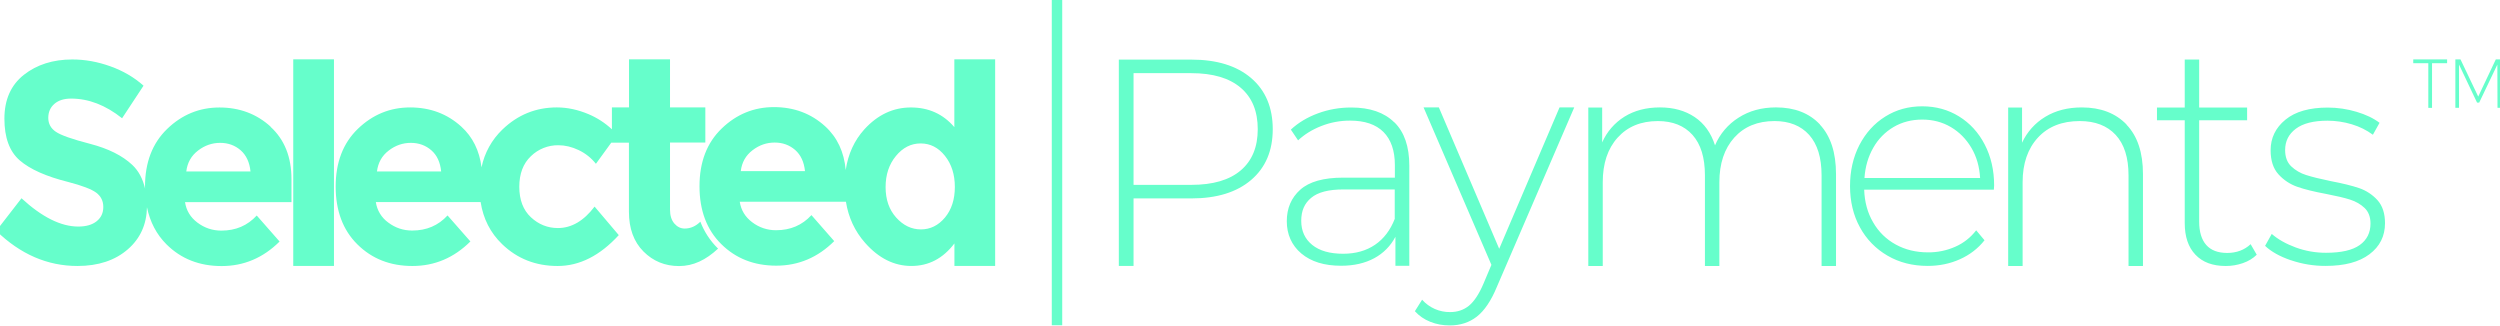
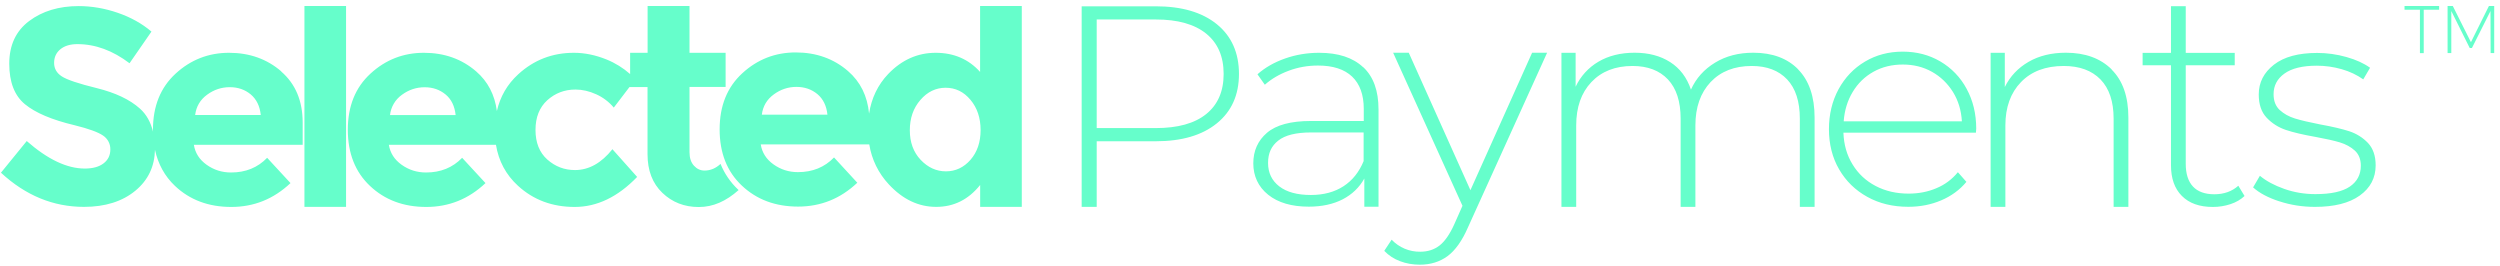
- <svg xmlns="http://www.w3.org/2000/svg" width="215" height="28" fill="#66fecb">
-   <path d="M207.539 5.107v.329h1.296v3.84h.32v-3.84h1.296v-.329h-2.912zm3.623 0V9.27h.313V5.551l1.55 3.27h.186l1.562-3.27.012 3.719h.301V5.107h-.446l-1.513 3.2-1.525-3.2h-.446.006zM91.351 0h-.898v27.975h.898V0zM23.273 10.891c-1.206-1.096-2.676-1.647-4.4-1.647s-3.225.615-4.497 1.844-1.905 2.883-1.905 4.961l.006.171c-.193-.83-.549-1.521-1.103-2.04-.856-.805-2.062-1.4-3.611-1.806-1.549-.399-2.538-.748-2.966-1.045-.428-.292-.645-.691-.645-1.191s.175-.9.524-1.204.832-.456 1.435-.456c1.513 0 2.972.564 4.388 1.692l1.845-2.801c-.808-.722-1.76-1.274-2.851-1.666s-2.182-.589-3.273-.589c-1.664 0-3.056.444-4.171 1.324S.379 8.58.379 10.208s.44 2.826 1.32 3.586 2.267 1.381 4.171 1.857c1.2.311 2.001.621 2.405.919.404.304.609.71.609 1.229s-.193.925-.573 1.229-.904.456-1.579.456c-1.495 0-3.122-.811-4.883-2.433l-2.17 2.801c2.074 2.015 4.4 3.022 6.986 3.022 1.79 0 3.237-.482 4.334-1.438 1.067-.931 1.61-2.135 1.64-3.612.265 1.267.82 2.338 1.688 3.2 1.248 1.236 2.821 1.857 4.732 1.857s3.569-.703 4.985-2.11l-1.965-2.237c-.796.868-1.808 1.299-3.038 1.299-.766 0-1.447-.228-2.056-.684s-.964-1.045-1.073-1.768h9.156v-1.964c0-1.914-.603-3.422-1.808-4.518l.012-.006zm-7.252 3.853c.09-.754.428-1.35 1.007-1.793.573-.444 1.212-.665 1.905-.665s1.278.215 1.766.64c.482.425.765 1.033.844 1.819h-5.51-.012zm66.053-9.639v5.829c-.965-1.128-2.212-1.692-3.737-1.692s-2.857.627-3.997 1.876c-.868.957-1.404 2.129-1.609 3.504-.139-1.559-.729-2.813-1.772-3.764-1.206-1.096-2.676-1.647-4.4-1.647s-3.225.615-4.497 1.844-1.905 2.883-1.905 4.961.621 3.738 1.869 4.974 2.821 1.857 4.732 1.857 3.569-.703 4.985-2.11L69.784 18.5c-.796.868-1.808 1.299-3.038 1.299a3.33 3.33 0 0 1-2.055-.684c-.608-.456-.965-1.046-1.073-1.768h9.132c.217 1.362.766 2.541 1.646 3.536 1.169 1.324 2.495 1.99 3.984 1.99s2.719-.646 3.701-1.939v1.939h3.502V5.105H82.08h-.006zm-18.367 9.612c.09-.754.428-1.35 1.007-1.793.573-.444 1.212-.665 1.905-.665s1.278.216 1.766.64c.482.425.766 1.033.844 1.819h-5.51-.012zm17.559 3.992c-.567.678-1.26 1.02-2.067 1.02s-1.519-.342-2.128-1.02-.91-1.552-.91-2.617.295-1.958.886-2.674c.591-.722 1.302-1.083 2.128-1.083s1.525.355 2.092 1.071c.567.71.85 1.603.85 2.674s-.283 1.945-.85 2.629z" />
-   <path d="M60.237 19.059c-.392.387-.838.596-1.356.596-.344 0-.639-.146-.886-.431s-.374-.684-.374-1.191V12.26h3.038V9.237h-3.038V5.505 5.1h-3.526v4.138h-1.471v1.882a6.88 6.88 0 0 0-1.989-1.293c-.928-.393-1.838-.589-2.743-.589-1.808 0-3.37.634-4.684 1.901a6.24 6.24 0 0 0-1.796 3.251c-.181-1.438-.76-2.611-1.742-3.504-1.206-1.096-2.676-1.647-4.4-1.647s-3.225.615-4.497 1.844-1.905 2.883-1.905 4.961.621 3.738 1.869 4.974 2.821 1.857 4.732 1.857 3.569-.703 4.985-2.11l-1.965-2.237c-.796.868-1.808 1.299-3.038 1.299-.766 0-1.447-.228-2.056-.684a2.62 2.62 0 0 1-1.073-1.768h9.012c.223 1.438.838 2.649 1.851 3.624 1.302 1.255 2.893 1.876 4.774 1.876s3.635-.887 5.256-2.655l-2.08-2.452c-.934 1.229-1.983 1.844-3.153 1.844-.886 0-1.664-.311-2.327-.931s-.995-1.495-.995-2.617.332-1.996.995-2.63a3.33 3.33 0 0 1 2.369-.944c.573 0 1.157.139 1.742.418s1.079.672 1.483 1.179l1.32-1.819h1.519v5.943c0 1.438.416 2.579 1.248 3.415s1.851 1.255 3.062 1.255 2.291-.507 3.358-1.502c-.012-.013-.024-.025-.042-.038a6.48 6.48 0 0 1-1.483-2.275l.006-.006zm-27.819-4.315c.096-.754.428-1.35 1.007-1.793.573-.444 1.212-.665 1.905-.665s1.278.216 1.766.64.766 1.033.844 1.819h-5.51-.012zm-3.697-9.639h-3.502v17.767h3.502V5.105zm78.873 1.605c-1.242-1.058-2.954-1.584-5.142-1.584h-6.233v17.742h1.266v-5.804h4.967c2.188 0 3.9-.526 5.142-1.584s1.862-2.515 1.862-4.372-.621-3.339-1.862-4.397zm-.893 7.946c-.976.83-2.393 1.242-4.249 1.242h-4.967V6.292h4.967c1.856 0 3.267.418 4.249 1.255s1.465 2.021 1.465 3.561-.488 2.718-1.465 3.548zm13.204-4.137c-.862-.849-2.092-1.274-3.701-1.274-.995 0-1.947.165-2.857.501s-1.688.798-2.333 1.4l.621.925c.548-.513 1.211-.925 2.001-1.235a6.66 6.66 0 0 1 2.471-.463c1.26 0 2.213.323 2.87.976.651.653.982 1.603.982 2.851v1.077h-4.448c-1.688 0-2.918.348-3.69 1.039s-1.157 1.597-1.157 2.712.416 2.072 1.254 2.775 1.977 1.052 3.418 1.052c1.109 0 2.061-.222 2.857-.653a4.41 4.41 0 0 0 1.814-1.838v2.497h1.194V14.25c0-1.647-.428-2.896-1.29-3.738l-.006.006zm.048 8.294c-.38.976-.946 1.724-1.7 2.237s-1.669.773-2.742.773c-1.146 0-2.032-.253-2.659-.76s-.946-1.198-.946-2.072.283-1.502.856-1.977c.572-.482 1.495-.722 2.767-.722h4.418v2.522h.006zm15.428-9.568l-6.655 15.435c-.494 1.198-1.073 2.047-1.724 2.553s-1.428.754-2.32.754c-.597 0-1.158-.101-1.676-.311-.525-.209-.965-.513-1.326-.912l.621-.989a3.17 3.17 0 0 0 2.411 1.064c.627 0 1.169-.184 1.615-.545.446-.367.862-.988 1.242-1.876l.693-1.641-5.835-13.541h1.314l5.19 12.16 5.19-12.16h1.266l-.006.006zm21.135 1.476c.916.982 1.381 2.402 1.381 4.252v7.901h-1.242v-7.8c0-1.521-.356-2.674-1.067-3.472-.711-.792-1.706-1.191-2.978-1.191-1.459 0-2.61.475-3.466 1.426-.85.95-1.278 2.23-1.278 3.834v7.204h-1.242v-7.8c0-1.521-.355-2.674-1.067-3.472-.711-.792-1.706-1.191-2.977-1.191-1.459 0-2.611.475-3.467 1.426s-1.277 2.23-1.277 3.834v7.204h-1.242V9.245h1.193v3.003a4.95 4.95 0 0 1 1.923-2.218c.85-.526 1.869-.792 3.044-.792s2.17.279 2.99.83 1.405 1.362 1.748 2.433a5.19 5.19 0 0 1 2.026-2.383c.916-.589 1.989-.881 3.219-.881 1.603 0 2.869.494 3.785 1.476l-.006.006zm14.979 5.234c0-1.312-.271-2.49-.808-3.523-.536-1.039-1.278-1.844-2.212-2.421s-1.989-.868-3.165-.868-2.236.291-3.176.881c-.947.589-1.682 1.407-2.225 2.446-.536 1.045-.807 2.224-.807 3.536s.283 2.516.856 3.548a6.22 6.22 0 0 0 2.369 2.433c1.006.589 2.158.881 3.454.881.994 0 1.916-.19 2.766-.57s1.562-.925 2.122-1.635l-.717-.855c-.482.621-1.079 1.096-1.802 1.413a5.65 5.65 0 0 1-2.345.482c-1.025 0-1.947-.222-2.767-.672a4.97 4.97 0 0 1-1.947-1.907c-.482-.817-.736-1.755-.772-2.813h11.152l.024-.361v.006zm-11.152-.646c.067-.969.32-1.838.76-2.604a4.77 4.77 0 0 1 1.754-1.787c.729-.425 1.549-.634 2.459-.634s1.73.215 2.46.646 1.314 1.026 1.766 1.787c.446.76.693 1.622.747 2.592h-9.934-.012zm22.535-4.588c.947.982 1.417 2.402 1.417 4.252v7.901h-1.242v-7.8c0-1.521-.368-2.674-1.103-3.472-.735-.792-1.766-1.191-3.092-1.191-1.525 0-2.725.475-3.599 1.426s-1.314 2.23-1.314 3.834v7.204h-1.242V9.245h1.194v3.029a5.08 5.08 0 0 1 2.001-2.23c.886-.539 1.935-.805 3.14-.805 1.622 0 2.906.494 3.852 1.476l-.012.006zm11.194 11.191c-.314.311-.706.551-1.182.716a4.46 4.46 0 0 1-1.477.247c-1.127 0-1.995-.323-2.61-.976-.615-.646-.916-1.552-.916-2.712v-8.846H185.5V9.245h2.387V5.12h1.242v4.125h4.123v1.096h-4.123v8.719c0 .881.205 1.552.609 2.009s1.006.684 1.802.684 1.483-.253 2.013-.754l.525.906-.006.006zm2.937.468c-.946-.323-1.682-.735-2.212-1.236l.573-1.027c.53.463 1.211.849 2.049 1.16a7.47 7.47 0 0 0 2.622.462c1.308 0 2.273-.222 2.894-.665s.928-1.064.928-1.85c0-.564-.169-1.014-.506-1.337s-.76-.564-1.254-.722-1.182-.317-2.062-.488c-1.025-.19-1.856-.393-2.483-.615a3.91 3.91 0 0 1-1.616-1.077c-.446-.494-.669-1.185-.669-2.059 0-1.065.428-1.939 1.278-2.636s2.068-1.039 3.641-1.039a8.62 8.62 0 0 1 2.459.361c.814.241 1.471.558 1.99.95l-.573 1.027c-.531-.393-1.133-.697-1.815-.9a7.26 7.26 0 0 0-2.085-.31c-1.206 0-2.122.235-2.731.697-.615.463-.916 1.071-.916 1.825 0 .602.175 1.064.518 1.4a3.27 3.27 0 0 0 1.278.748c.506.165 1.212.336 2.122.526 1.013.19 1.827.393 2.447.602a3.79 3.79 0 0 1 1.58 1.039c.428.481.645 1.14.645 1.977 0 1.115-.446 2.002-1.339 2.674s-2.151 1.001-3.773 1.001a9.11 9.11 0 0 1-2.978-.488h-.012z" />
+ <svg xmlns="http://www.w3.org/2000/svg" width="349" height="37" fill="#66fecb">
+   <path d="M335.672.84v.52h2.15v6.06h.53V1.36h2.15V.84h-4.83zm6.01 0v6.57h.52V1.54l2.57 5.16h.31l2.59-5.16.02 5.87h.5V.84h-.74l-2.51 5.05-2.53-5.05h-.74.01zM39.273 9.97c-2-1.73-4.44-2.6-7.3-2.6s-5.35.97-7.46 2.91-3.16 4.55-3.16 7.83l.01.27c-.32-1.31-.91-2.4-1.83-3.22-1.42-1.27-3.42-2.21-5.99-2.85-2.57-.63-4.21-1.18-4.92-1.65-.71-.46-1.07-1.09-1.07-1.88s.29-1.42.87-1.9 1.38-.72 2.38-.72c2.51 0 4.93.89 7.28 2.67l3.06-4.42c-1.34-1.14-2.92-2.01-4.73-2.63s-3.62-.93-5.43-.93c-2.76 0-5.07.7-6.92 2.09s-2.77 3.38-2.77 5.95.73 4.46 2.19 5.66 3.76 2.18 6.92 2.93c1.99.49 3.32.98 3.99 1.45a2.26 2.26 0 0 1 1.01 1.94c0 .82-.32 1.46-.95 1.94s-1.5.72-2.62.72c-2.48 0-5.18-1.28-8.1-3.84l-3.6 4.42c3.44 3.18 7.3 4.77 11.59 4.77 2.97 0 5.37-.76 7.19-2.27 1.77-1.47 2.67-3.37 2.72-5.7.44 2 1.36 3.69 2.8 5.05 2.07 1.95 4.68 2.93 7.85 2.93s5.92-1.11 8.27-3.33l-3.26-3.53c-1.32 1.37-3 2.05-5.04 2.05-1.27 0-2.4-.36-3.41-1.08s-1.6-1.65-1.78-2.79h15.19v-3.1c0-3.02-1-5.4-3-7.13l.02-.01zm-12.03 6.08c.15-1.19.71-2.13 1.67-2.83.95-.7 2.01-1.05 3.16-1.05s2.12.34 2.93 1.01c.8.67 1.27 1.63 1.4 2.87h-9.14-.02zM136.821.84v9.2c-1.6-1.78-3.67-2.67-6.2-2.67s-4.74.99-6.63 2.96c-1.44 1.51-2.33 3.36-2.67 5.53-.23-2.46-1.21-4.44-2.94-5.94-2-1.73-4.44-2.6-7.3-2.6s-5.35.97-7.46 2.91-3.16 4.55-3.16 7.83 1.03 5.9 3.1 7.85 4.68 2.93 7.85 2.93 5.92-1.11 8.27-3.33l-3.25-3.53c-1.32 1.37-3 2.05-5.04 2.05-1.27 0-2.4-.36-3.41-1.08s-1.6-1.65-1.78-2.79h15.15a10.58 10.58 0 0 0 2.73 5.58c1.94 2.09 4.14 3.14 6.61 3.14s4.51-1.02 6.14-3.06v3.06h5.81V.84h-5.81-.01zm-30.47 15.17c.15-1.19.71-2.13 1.67-2.83.95-.7 2.01-1.05 3.16-1.05s2.12.34 2.93 1.01c.8.67 1.27 1.63 1.4 2.87h-9.14-.02zm29.13 6.3c-.94 1.07-2.09 1.61-3.43 1.61s-2.52-.54-3.53-1.61-1.51-2.45-1.51-4.13.49-3.09 1.47-4.22c.98-1.14 2.16-1.71 3.53-1.71s2.53.56 3.47 1.69c.94 1.12 1.41 2.53 1.41 4.22s-.47 3.07-1.41 4.15zm-34.886.56c-.65.61-1.39.94-2.25.94-.57 0-1.06-.23-1.47-.68s-.62-1.08-.62-1.88v-9.11h5.04V7.37h-5.04V1.48.84h-5.85v6.53h-2.44v2.97a11.46 11.46 0 0 0-3.3-2.04c-1.54-.62-3.05-.93-4.55-.93-3 0-5.59 1-7.77 3-1.54 1.41-2.52 3.12-2.98 5.13-.3-2.27-1.26-4.12-2.89-5.53-2-1.73-4.44-2.6-7.3-2.6s-5.35.97-7.46 2.91-3.16 4.55-3.16 7.83 1.03 5.9 3.1 7.85 4.68 2.93 7.85 2.93 5.92-1.11 8.27-3.33l-3.26-3.53c-1.32 1.37-3 2.05-5.04 2.05-1.27 0-2.4-.36-3.41-1.08s-1.6-1.65-1.78-2.79h14.95c.37 2.27 1.39 4.18 3.07 5.72 2.16 1.98 4.8 2.96 7.92 2.96s6.03-1.4 8.72-4.19l-3.45-3.87c-1.55 1.94-3.29 2.91-5.23 2.91-1.47 0-2.76-.49-3.86-1.47s-1.65-2.36-1.65-4.13.55-3.15 1.65-4.15c1.1-.99 2.41-1.49 3.93-1.49.95 0 1.92.22 2.89.66a6.86 6.86 0 0 1 2.46 1.86l2.19-2.87h2.52v9.38c0 2.27.69 4.07 2.07 5.39s3.07 1.98 5.08 1.98 3.8-.8 5.57-2.37c-.02-.02-.04-.04-.07-.06a10.19 10.19 0 0 1-2.46-3.59l.01-.01zm-46.15-6.81a4.01 4.01 0 0 1 1.67-2.83c.95-.7 2.01-1.05 3.16-1.05s2.12.34 2.93 1.01 1.27 1.63 1.4 2.87h-9.14-.02zM48.31.84H42.5v28.04h5.81V.84zm121.56 2.54c-2.06-1.67-4.9-2.5-8.53-2.5H151v28h2.1v-9.16h8.24c3.63 0 6.47-.83 8.53-2.5s3.09-3.97 3.09-6.9-1.03-5.27-3.09-6.94zm-1.48 12.54c-1.62 1.31-3.97 1.96-7.05 1.96h-8.24V2.72h8.24c3.08 0 5.42.66 7.05 1.98 1.62 1.32 2.43 3.19 2.43 5.62s-.81 4.29-2.43 5.6zm21.901-6.54c-1.43-1.34-3.47-2.01-6.14-2.01-1.65 0-3.23.26-4.74.79s-2.8 1.26-3.87 2.21l1.03 1.46c.91-.81 2.01-1.46 3.32-1.95 1.3-.49 2.67-.73 4.1-.73 2.09 0 3.67.51 4.76 1.54 1.08 1.03 1.63 2.53 1.63 4.5v1.7h-7.38c-2.8 0-4.84.55-6.12 1.64s-1.92 2.52-1.92 4.28.69 3.27 2.08 4.38 3.28 1.66 5.67 1.66c1.84 0 3.42-.35 4.74-1.03 1.32-.69 2.32-1.66 3.01-2.9v3.94h1.98V15.27c0-2.6-.71-4.57-2.14-5.9l-.01.01zm.08 13.09c-.63 1.54-1.57 2.72-2.82 3.53s-2.77 1.22-4.55 1.22c-1.9 0-3.37-.4-4.41-1.2s-1.57-1.89-1.57-3.27.47-2.37 1.42-3.12c.95-.76 2.48-1.14 4.59-1.14h7.33v3.98h.01zm25.601-15.1l-11.04 24.36c-.82 1.89-1.78 3.23-2.86 4.03-1.08.79-2.37 1.19-3.85 1.19-.99 0-1.92-.16-2.78-.49a5.85 5.85 0 0 1-2.2-1.44l1.03-1.56a5.39 5.39 0 0 0 4 1.68c1.04 0 1.94-.29 2.68-.86.74-.58 1.43-1.56 2.06-2.96l1.15-2.59-9.68-21.37h2.18l8.61 19.19 8.61-19.19h2.1l-.01.01zm35.055 2.33c1.52 1.55 2.29 3.79 2.29 6.71v12.47h-2.06V16.57c0-2.4-.59-4.22-1.77-5.48-1.18-1.25-2.83-1.88-4.94-1.88-2.42 0-4.33.75-5.75 2.25-1.41 1.5-2.12 3.52-2.12 6.05v11.37h-2.06V16.57c0-2.4-.59-4.22-1.77-5.48-1.18-1.25-2.83-1.88-4.94-1.88-2.42 0-4.33.75-5.75 2.25s-2.12 3.52-2.12 6.05v11.37h-2.06V7.37h1.98v4.74a7.95 7.95 0 0 1 3.19-3.5c1.41-.83 3.1-1.25 5.05-1.25s3.6.44 4.96 1.31 2.33 2.15 2.9 3.84c.71-1.58 1.83-2.83 3.36-3.76 1.52-.93 3.3-1.39 5.34-1.39 2.66 0 4.76.78 6.28 2.33l-.01.01zm24.853 8.259c0-2.07-.45-3.93-1.34-5.56a9.71 9.71 0 0 0-3.67-3.82c-1.55-.91-3.3-1.37-5.25-1.37s-3.71.46-5.27 1.39c-1.57.93-2.79 2.22-3.69 3.86-.89 1.65-1.34 3.51-1.34 5.58s.47 3.97 1.42 5.6c.95 1.64 2.26 2.92 3.93 3.84 1.67.93 3.58 1.39 5.73 1.39 1.65 0 3.18-.3 4.59-.9s2.59-1.46 3.52-2.58l-1.19-1.35a7.55 7.55 0 0 1-2.99 2.23c-1.19.51-2.49.76-3.89.76-1.7 0-3.23-.35-4.59-1.06s-2.44-1.71-3.23-3.01c-.8-1.29-1.22-2.77-1.28-4.44h18.5l.04-.57v.01zm-18.5-1.02c.11-1.53.53-2.9 1.26-4.11s1.7-2.15 2.91-2.82 2.57-1 4.08-1 2.87.34 4.08 1.02 2.18 1.62 2.93 2.82c.74 1.2 1.15 2.56 1.24 4.09H257.4h-.02zM294.771 9.7c1.57 1.55 2.35 3.79 2.35 6.71v12.47h-2.06V16.57c0-2.4-.61-4.22-1.83-5.48-1.22-1.25-2.93-1.88-5.13-1.88-2.53 0-4.52.75-5.97 2.25s-2.18 3.52-2.18 6.05v11.37h-2.06V7.37h1.98v4.78c.74-1.5 1.85-2.67 3.32-3.52s3.21-1.27 5.21-1.27c2.69 0 4.82.78 6.39 2.33l-.02.01zm18.558 17.67c-.52.49-1.17.87-1.96 1.13s-1.6.39-2.45.39c-1.87 0-3.31-.51-4.33-1.54-1.02-1.02-1.52-2.45-1.52-4.28V9.11h-3.96V7.38h3.96V.87h2.06v6.51h6.84v1.73h-6.84v13.76c0 1.39.34 2.45 1.01 3.17s1.67 1.08 2.99 1.08 2.46-.4 3.34-1.19l.87 1.43-.01.01zm4.872.74c-1.57-.51-2.79-1.16-3.67-1.95l.95-1.62c.88.73 2.01 1.34 3.4 1.83s2.84.73 4.35.73c2.17 0 3.77-.35 4.8-1.05s1.54-1.68 1.54-2.92c0-.89-.28-1.6-.84-2.11s-1.26-.89-2.08-1.14-1.96-.5-3.42-.77c-1.7-.3-3.08-.62-4.12-.97s-1.94-.92-2.68-1.7-1.11-1.87-1.11-3.25c0-1.68.71-3.06 2.12-4.16s3.43-1.64 6.04-1.64c1.37 0 2.73.19 4.08.57s2.44.88 3.3 1.5l-.95 1.62c-.88-.62-1.88-1.1-3.01-1.42a12.63 12.63 0 0 0-3.46-.49c-2 0-3.52.37-4.53 1.1-1.02.73-1.52 1.69-1.52 2.88 0 .95.29 1.68.86 2.21.58.53 1.28.92 2.12 1.18s2.01.53 3.52.83c1.68.3 3.03.62 4.06.95 1.03.34 1.9.89 2.62 1.64.71.76 1.07 1.8 1.07 3.12 0 1.76-.74 3.16-2.22 4.22s-3.57 1.58-6.26 1.58c-1.73 0-3.38-.26-4.94-.77h-.02z" />
</svg>
